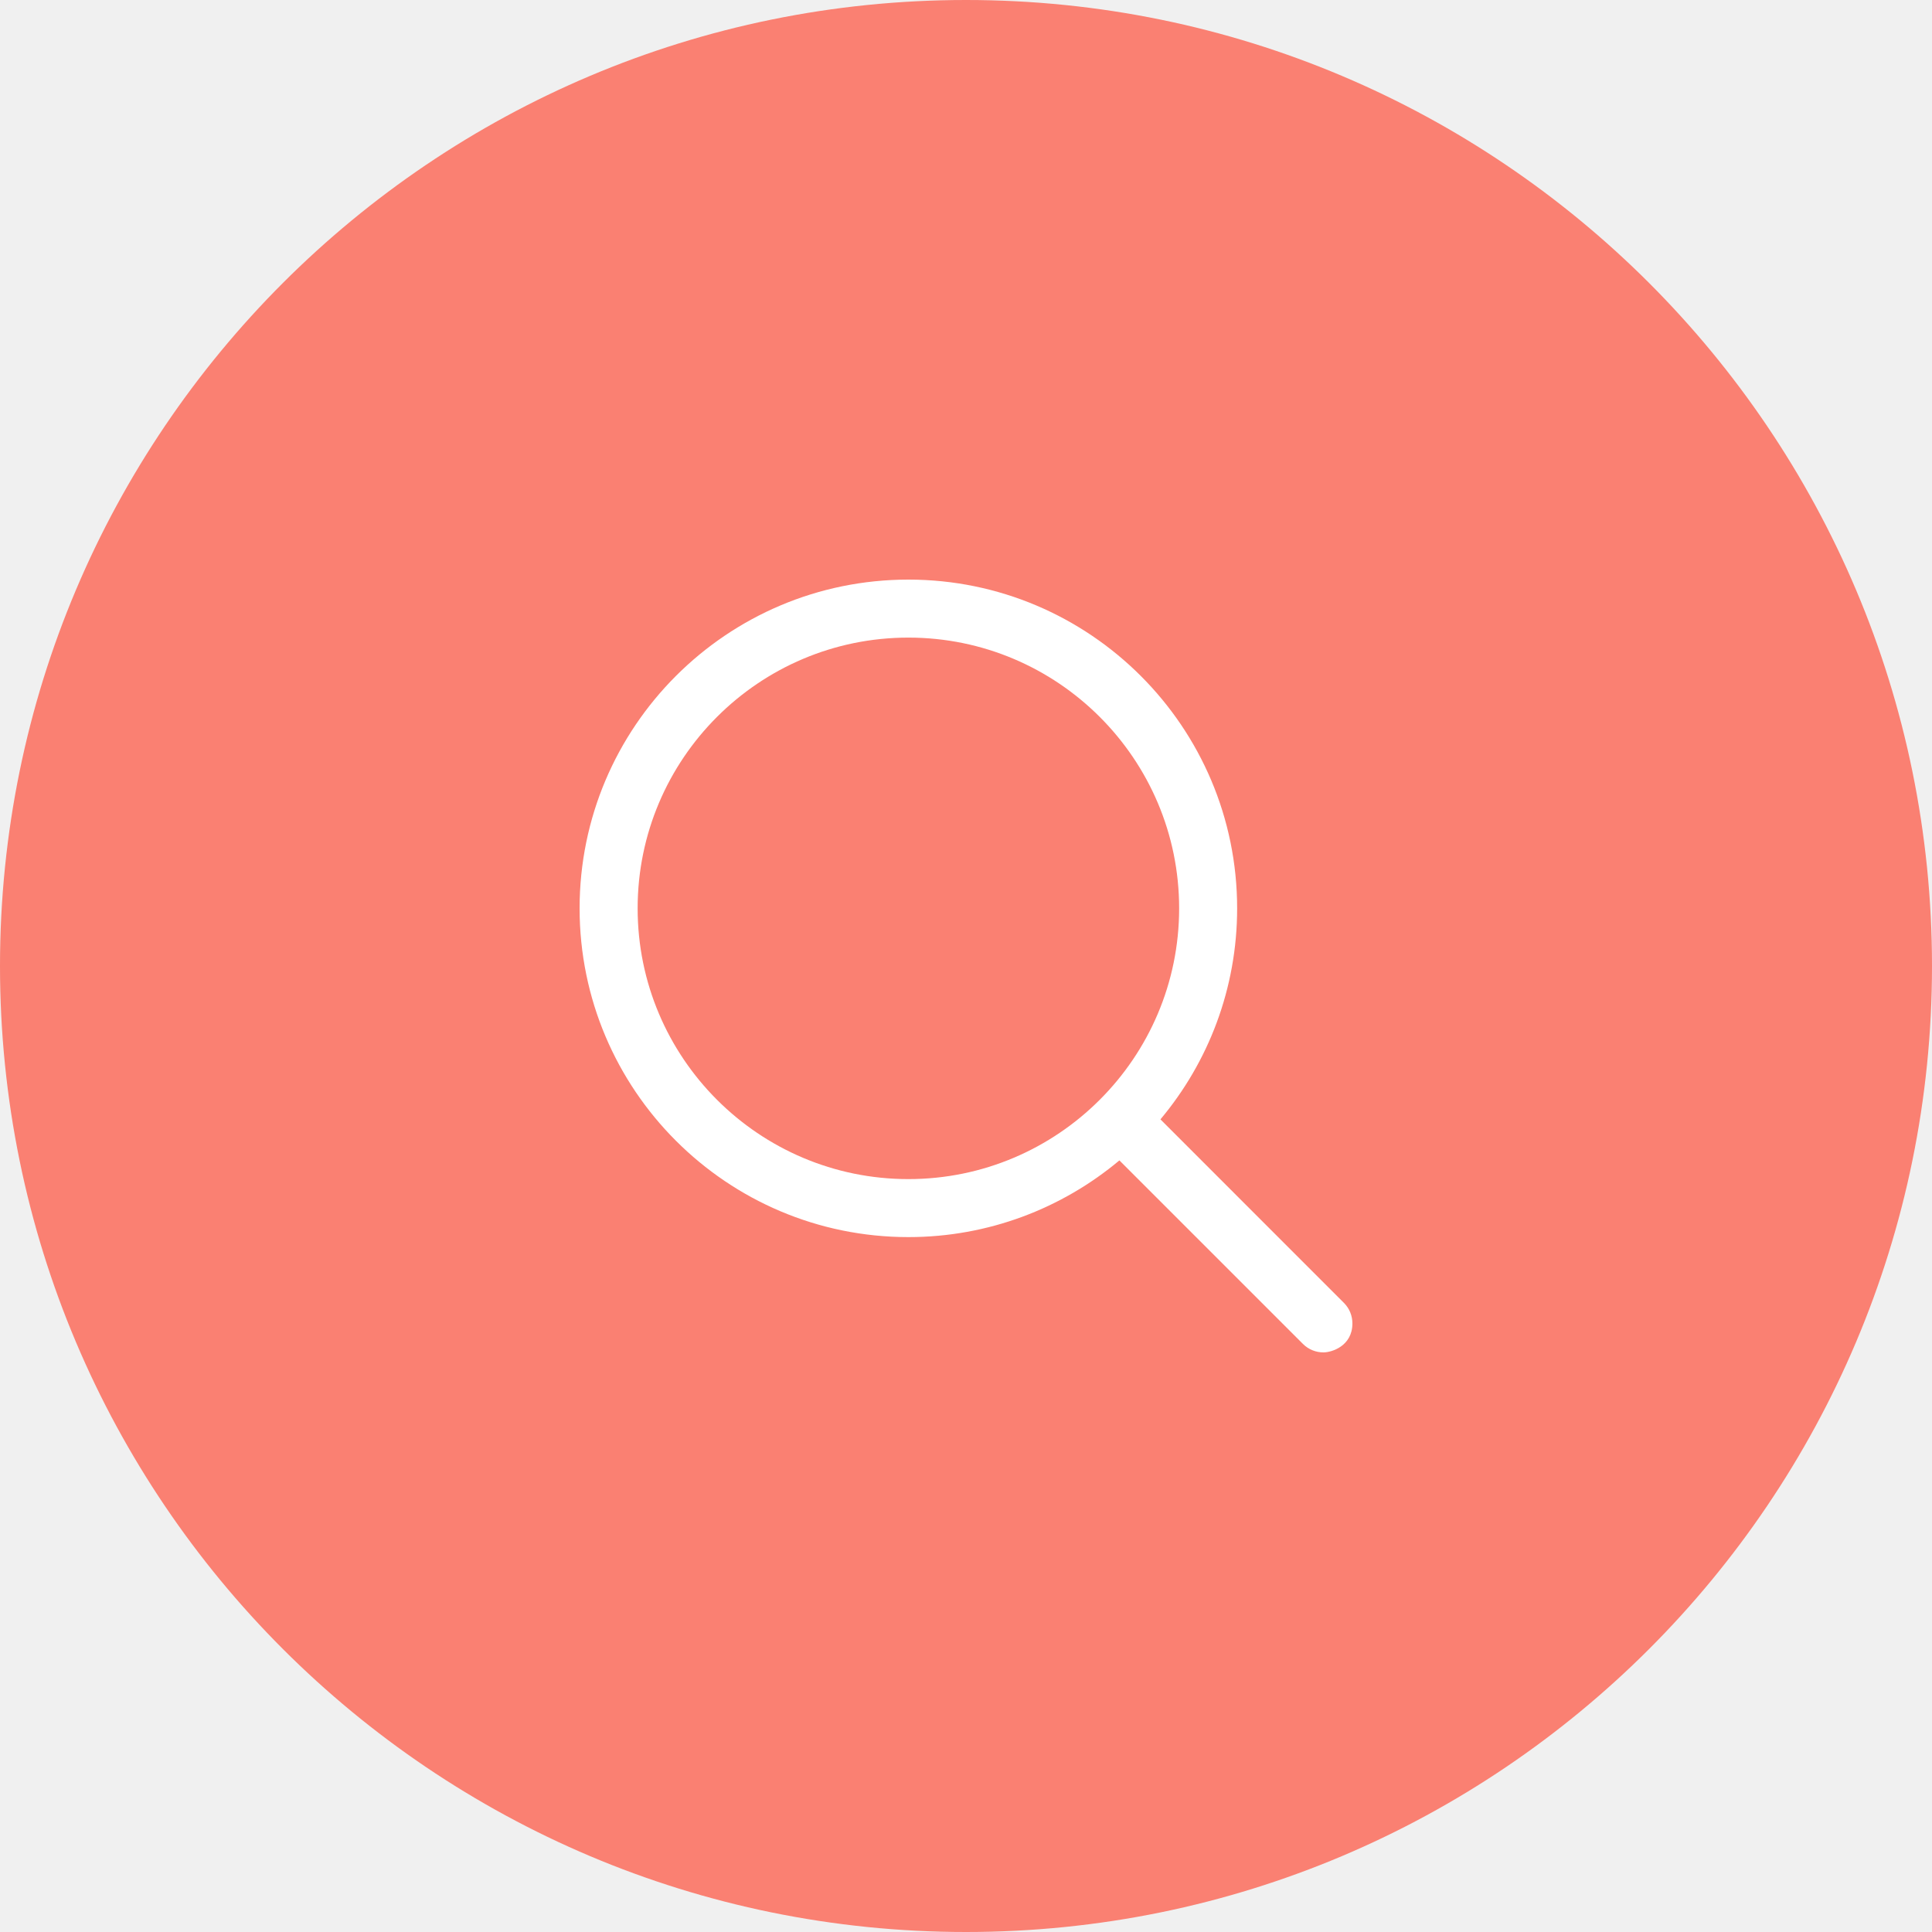
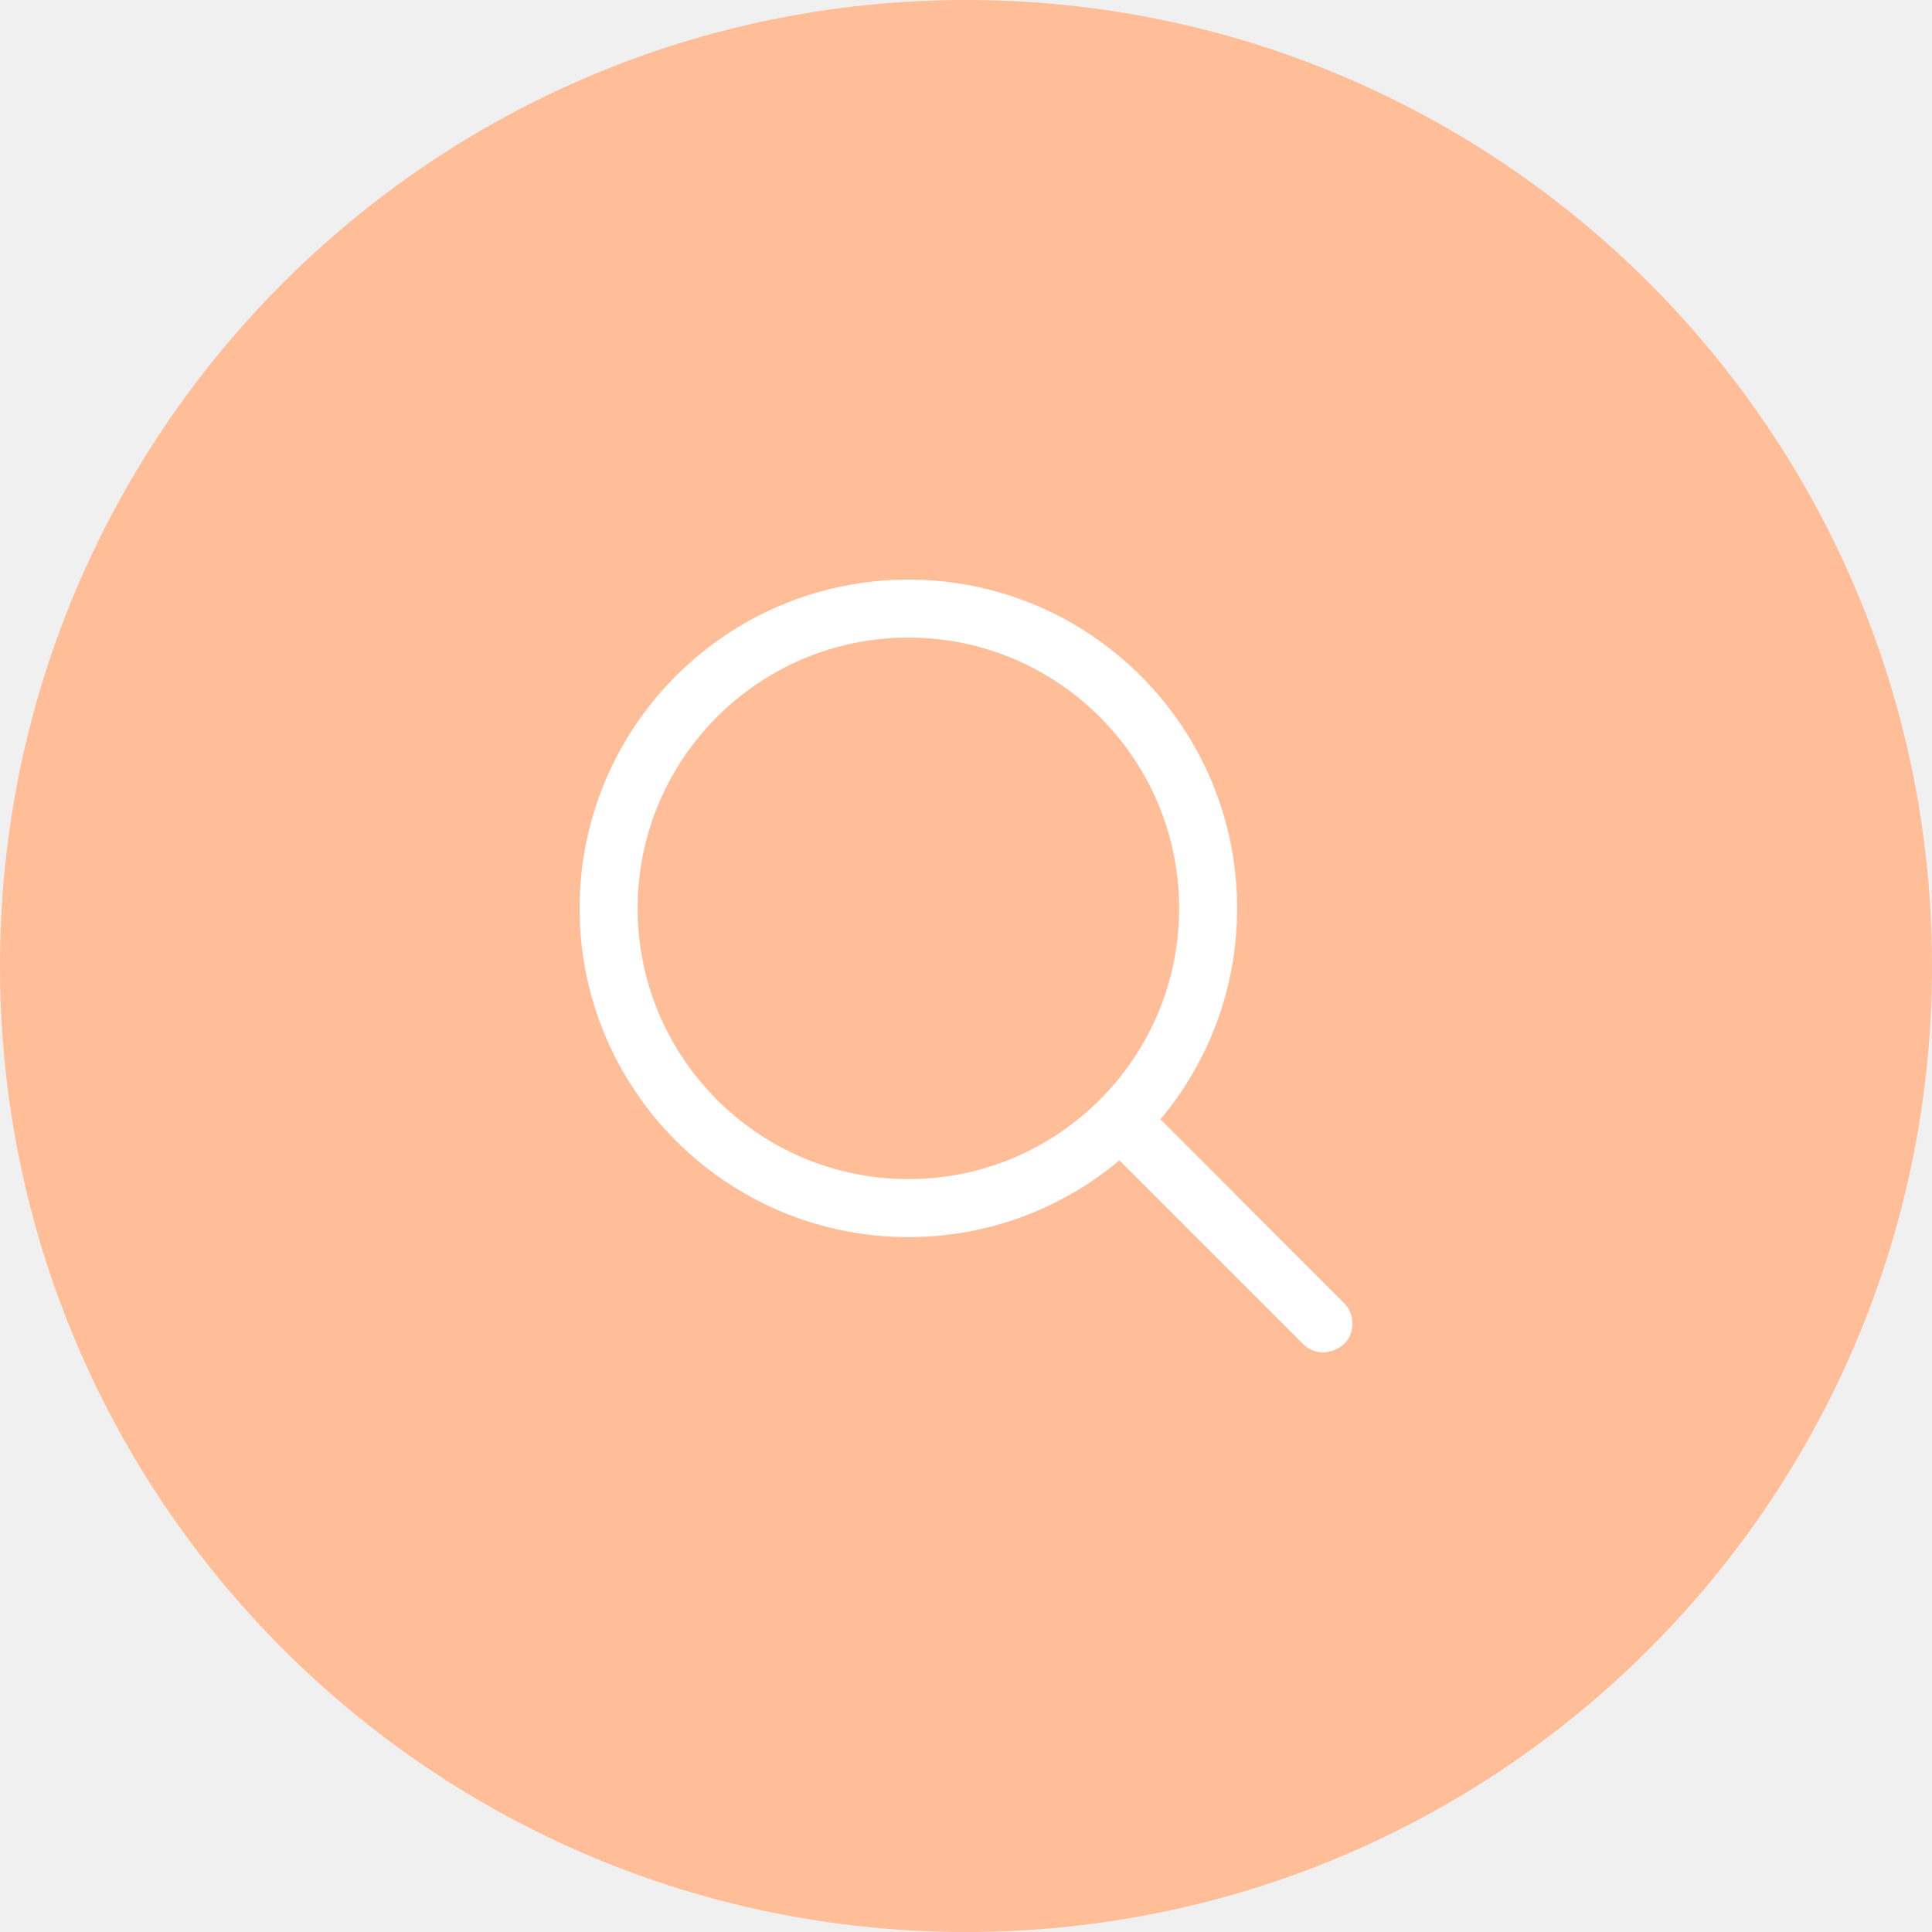
<svg xmlns="http://www.w3.org/2000/svg" width="50" height="50" viewBox="0 0 50 50" fill="none">
-   <circle cx="25" cy="25" r="25" fill="#FA8072" />
+   <circle cx="25" cy="25" r="25" fill="#ffbe98" />
  <path d="M28.97 30.031C27.491 31.269 25.586 32.016 23.509 32.016C18.812 32.016 15 28.204 15 23.508C15 18.812 18.812 15 23.509 15C28.204 15 32.017 18.812 32.017 23.508C32.017 25.586 31.27 27.492 30.032 28.969L34.781 33.719C34.927 33.865 35 34.057 35 34.25C35 34.837 34.463 35 34.25 35C34.058 35 33.866 34.927 33.719 34.78L28.97 30.031ZM23.509 16.501C19.641 16.501 16.502 19.641 16.502 23.508C16.502 27.375 19.641 30.515 23.509 30.515C27.375 30.515 30.516 27.375 30.516 23.508C30.516 19.641 27.375 16.501 23.509 16.501Z" fill="white" />
</svg>
